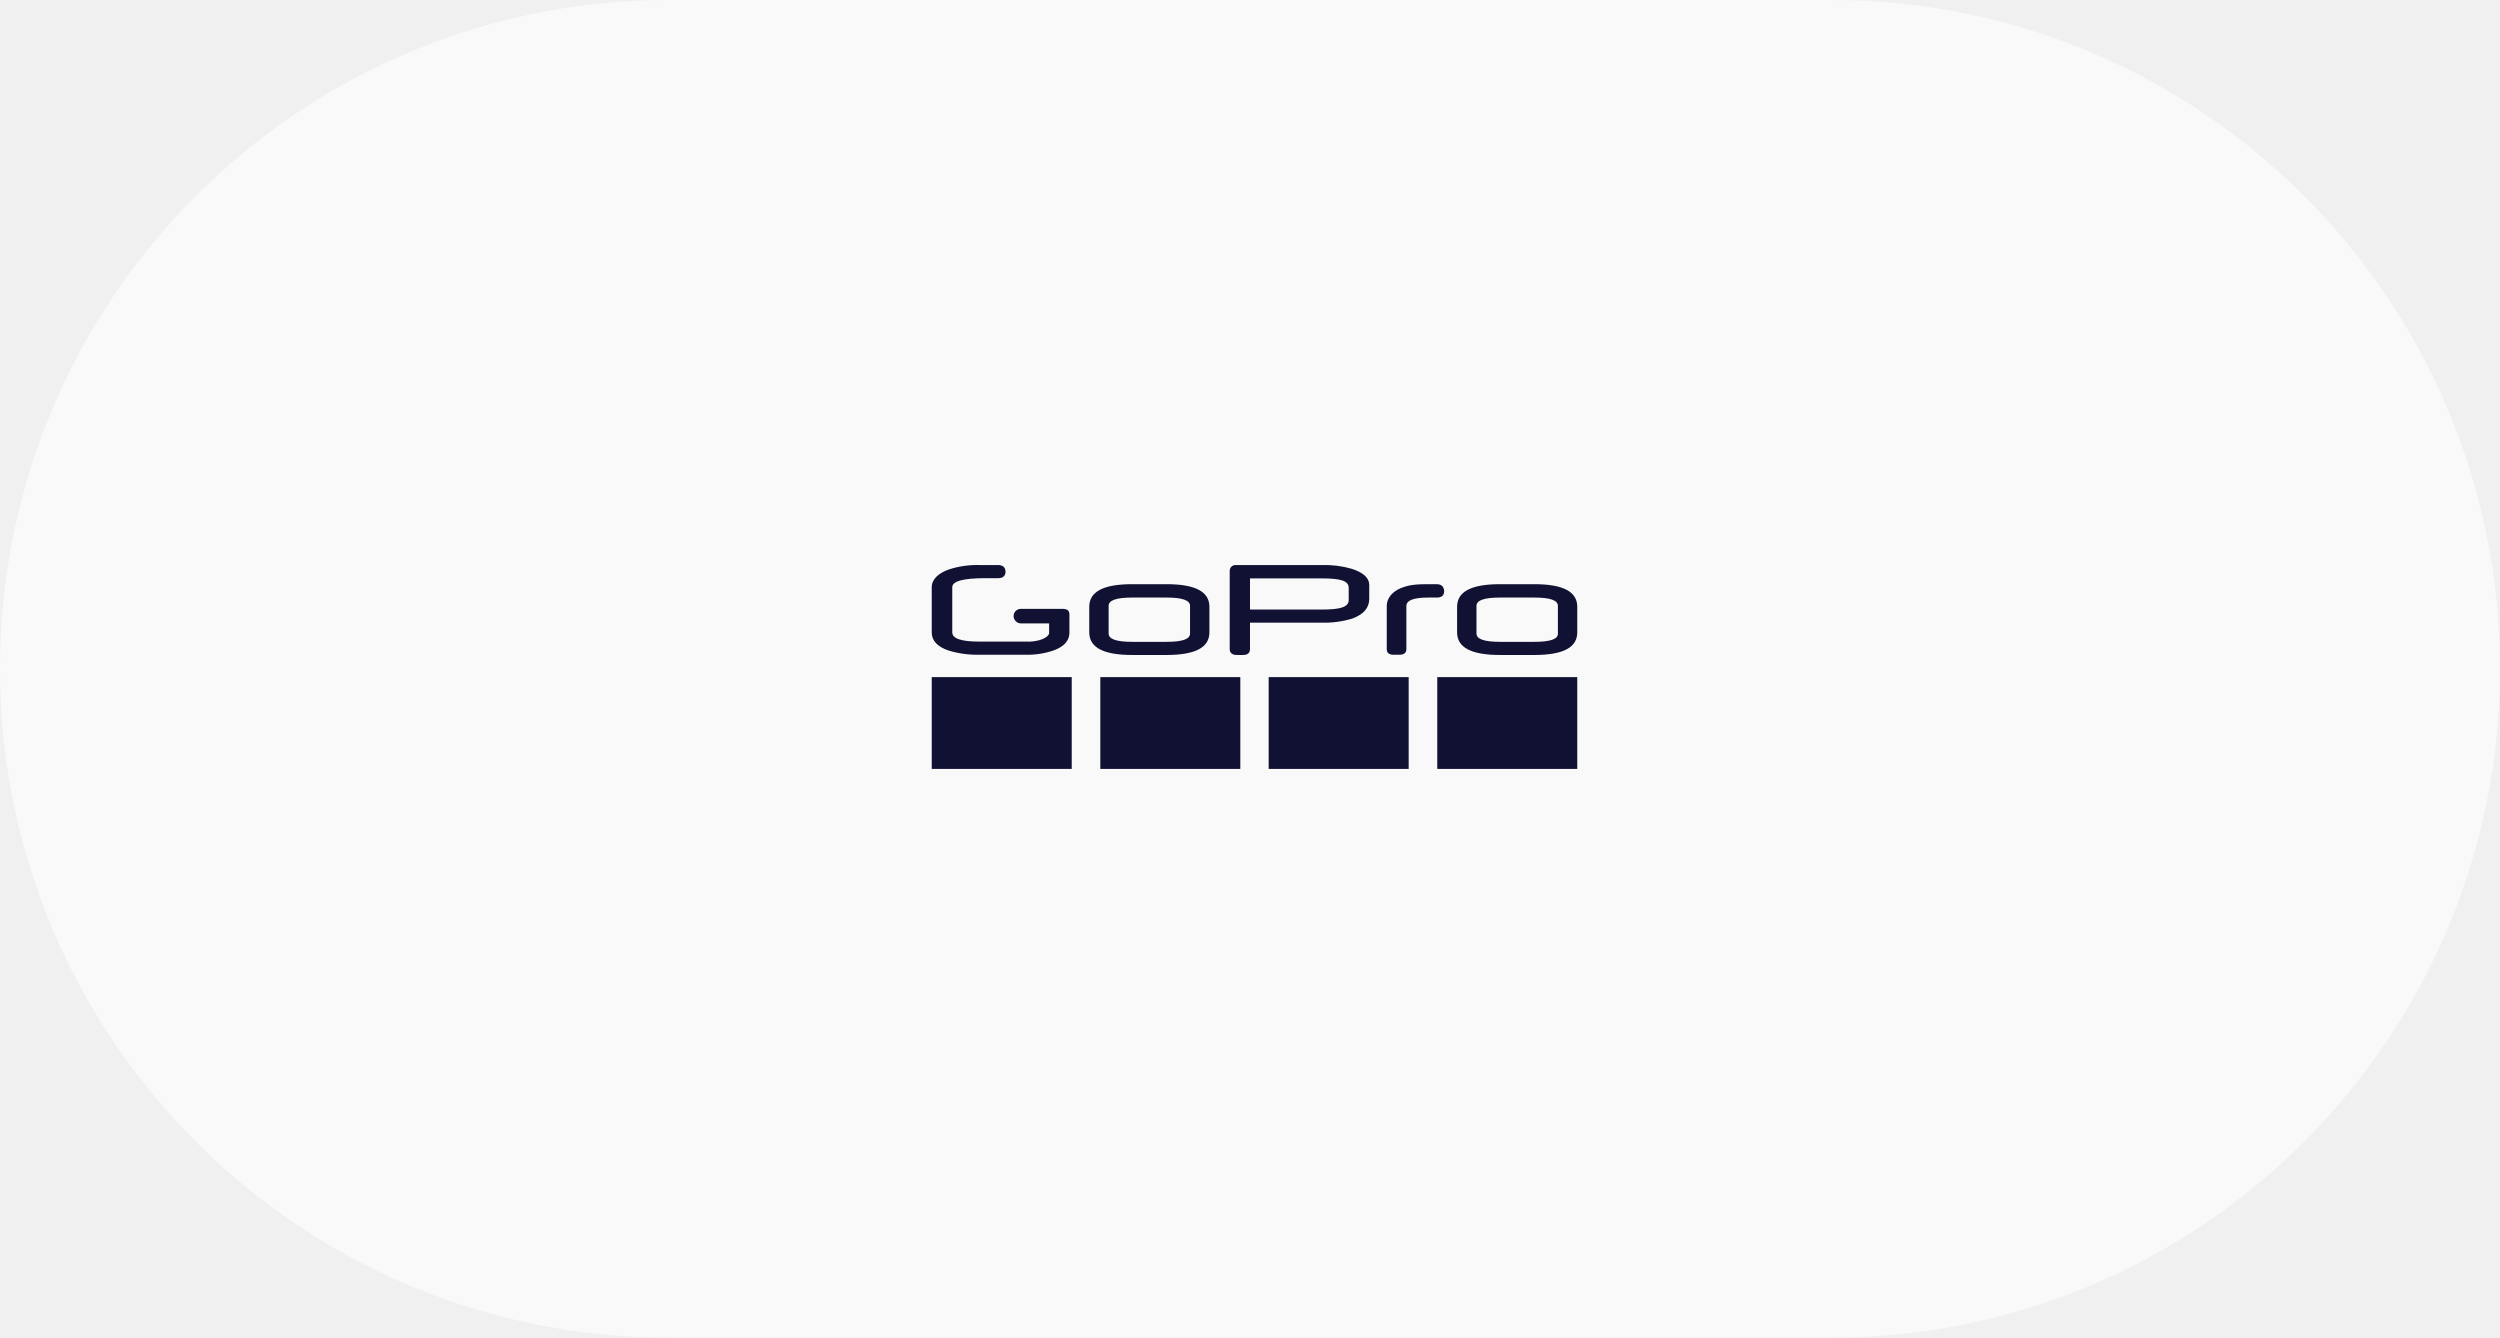
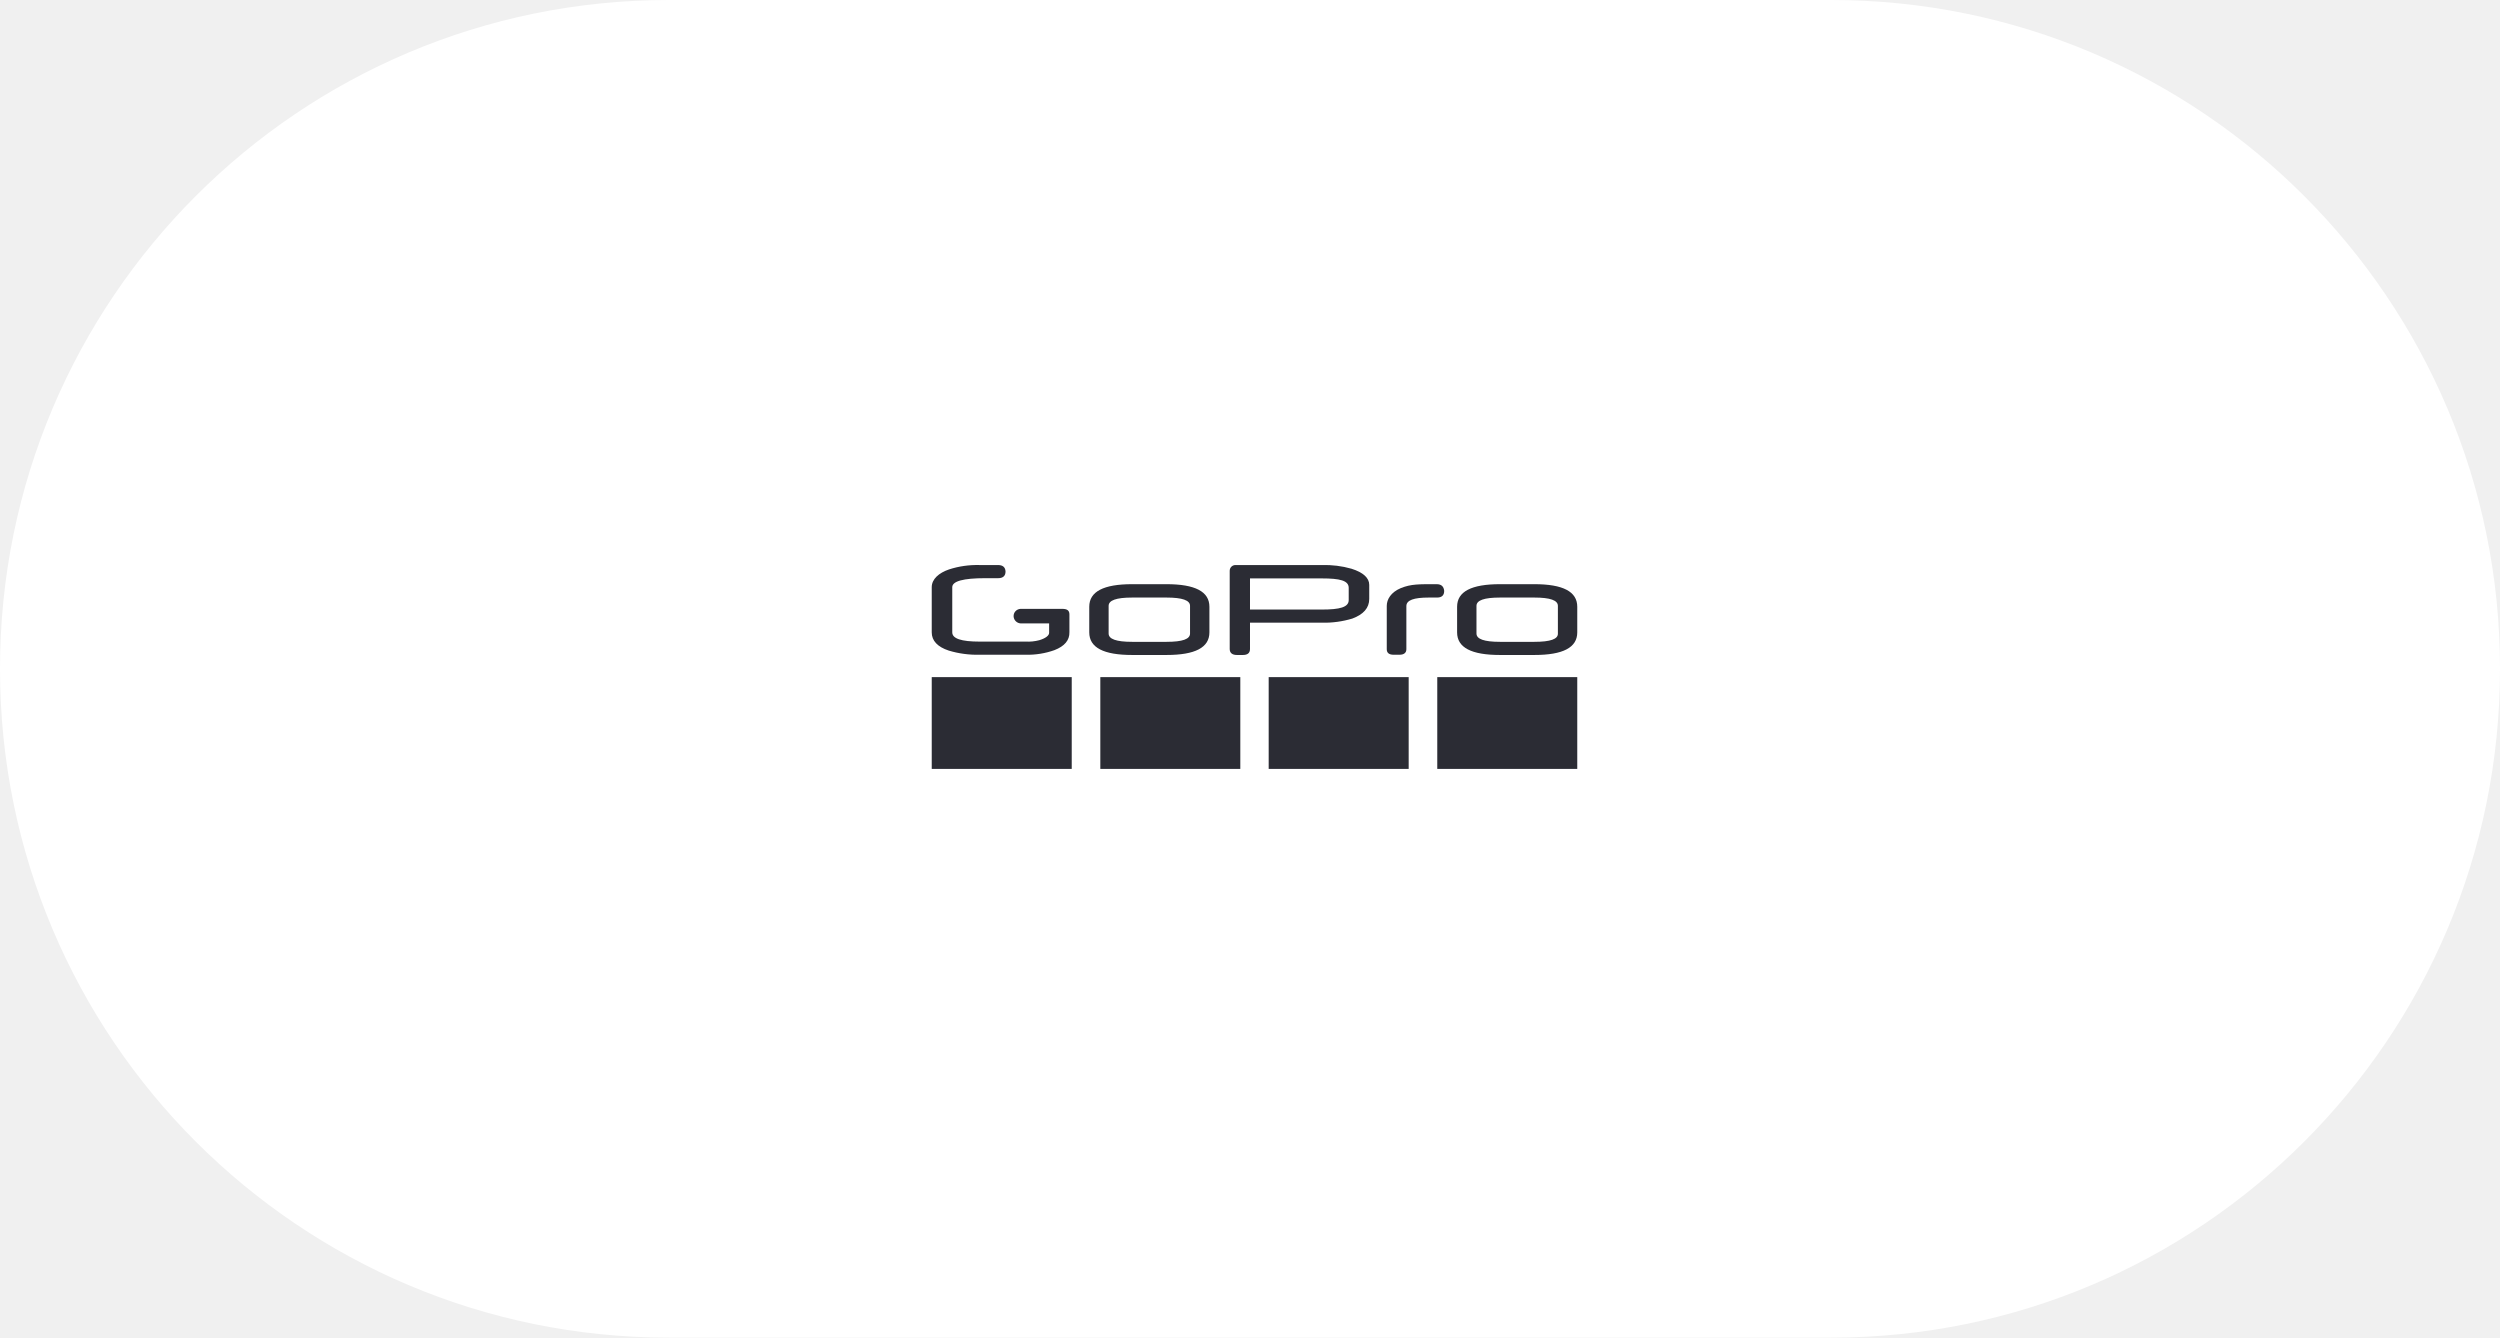
<svg xmlns="http://www.w3.org/2000/svg" width="271px" height="145px" viewBox="0 0 271 145" version="1.1">
  <g id="Page-1" stroke="none" stroke-width="1" fill="none" fill-rule="evenodd">
    <g id="logo-gopro">
-       <rect id="Rectangle" fill="#F9F9F9" fill-rule="nonzero" x="0" y="0" width="271" height="145" rx="72.5" />
-       <g transform="translate(101, 61)" fill="#111133">
+       <rect id="Rectangle" fill="#FFFFFF" fill-rule="nonzero" x="0" y="0" width="271" height="145" rx="72.5" />
+       <g transform="translate(101, 61)" fill="#2b2c34">
        <path d="M25.45,10 C28.55,10 30.1,9.2 30.1,7.55 L30.1,4.775 C30.1,3.125 28.55,2.325 25.45,2.325 L21.725,2.325 C18.625,2.325 17.075,3.125 17.075,4.775 L17.075,7.55 C17.075,9.2 18.625,10 21.725,10 L25.45,10 Z M25.45,8.575 L21.725,8.575 C20,8.575 19.175,8.275 19.175,7.675 L19.175,4.675 C19.175,4.075 20,3.775 21.725,3.775 L25.45,3.775 C27.175,3.775 28,4.075 28,4.675 L28,7.675 C28,8.275 27.2,8.575 25.45,8.575 Z" id="Shape" fill-rule="nonzero" />
        <path d="M65.325,10 C68.425,10 69.975,9.2 69.975,7.55 L69.975,4.775 C69.975,3.125 68.425,2.325 65.325,2.325 L61.6,2.325 C58.5,2.325 56.95,3.125 56.95,4.775 L56.95,7.55 C56.95,9.2 58.5,10 61.6,10 L65.325,10 Z M65.325,8.575 L61.6,8.575 C59.875,8.575 59.05,8.275 59.05,7.675 L59.05,4.675 C59.05,4.075 59.875,3.775 61.6,3.775 L65.325,3.775 C67.05,3.775 67.875,4.075 67.875,4.675 L67.875,7.675 C67.9,8.275 67.075,8.575 65.325,8.575 Z" id="Shape" fill-rule="nonzero" />
        <path d="M14.925,7.525 L14.925,5.6 C14.925,5.175 14.675,5 14.15,5 L9.625,5 C9.2,5.025 8.85,5.375 8.875,5.825 C8.9,6.225 9.225,6.55 9.625,6.575 L12.725,6.575 L12.725,7.6 C12.725,7.9 12.325,8.2 11.65,8.4 C11.175,8.525 10.675,8.575 10.2,8.55 L5.2,8.55 C3.2,8.55 2.225,8.225 2.225,7.55 L2.225,2.65 C2.225,2 3.425,1.675 5.8,1.675 L7.2,1.675 C7.725,1.675 8,1.425 8,0.95 C7.975,0.5 7.725,0.25 7.175,0.25 L5.175,0.25 C4.05,0.225 2.95,0.375 1.875,0.725 C0.775,1.1 0,1.775 0,2.65 L0,7.55 C0,8.45 0.625,9.125 1.85,9.525 C2.925,9.85 4.05,10 5.175,9.975 L10.2,9.975 C11.25,10 12.325,9.825 13.3,9.475 C14.4,9.05 14.95,8.4 14.925,7.525 Z" id="Path" />
        <path d="M45.5,0.65 C44.45,0.35 43.4,0.225 42.3,0.25 L32.925,0.25 C32.575,0.25 32.3,0.525 32.3,0.875 L32.3,9.35 C32.3,9.775 32.575,10 33.075,10 L33.725,10 C34.225,10 34.5,9.8 34.5,9.35 L34.5,6.5 L42.3,6.5 C43.425,6.525 44.525,6.375 45.6,6.05 C46.8,5.6 47.425,4.9 47.425,3.925 L47.425,2.4 C47.425,1.65 46.775,1.05 45.5,0.65 Z M45.2,4.05 C45.2,4.825 44.225,5.075 42.3,5.075 L34.5,5.075 L34.5,1.7 L42.3,1.7 C44.225,1.7 45.2,1.925 45.2,2.725 L45.2,4.05 Z" id="Shape" fill-rule="nonzero" />
        <path d="M54.725,2.325 C52.8,2.325 51.975,2.3 50.85,2.75 C49.775,3.2 49.325,3.975 49.325,4.675 L49.325,9.375 C49.325,9.775 49.575,9.975 50.075,9.975 L50.7,9.975 C51.175,9.975 51.45,9.775 51.45,9.375 L51.45,4.7 C51.45,4.05 52.275,3.775 53.875,3.775 L54.775,3.775 C55.3,3.775 55.55,3.525 55.55,3.05 C55.5,2.575 55.25,2.325 54.725,2.325" id="Path" />
        <rect id="Rectangle" x="0" y="12.4" width="15.175" height="9.95" />
        <rect id="Rectangle" x="18.275" y="12.4" width="15.175" height="9.95" />
        <rect id="Rectangle" x="36.525" y="12.4" width="15.175" height="9.95" />
        <rect id="Rectangle" x="54.8" y="12.4" width="15.175" height="9.95" />
      </g>
    </g>
  </g>
</svg>
